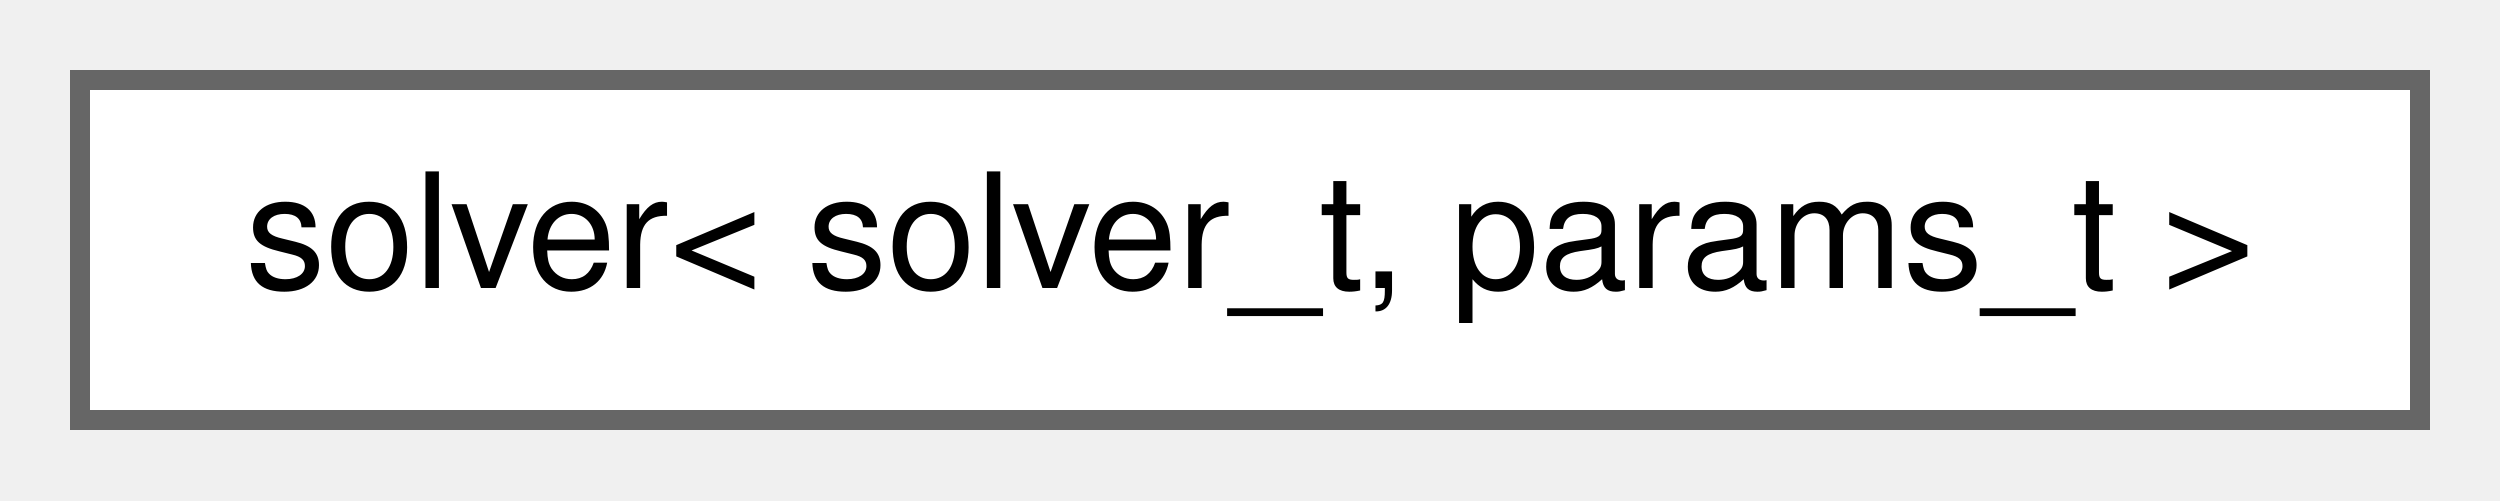
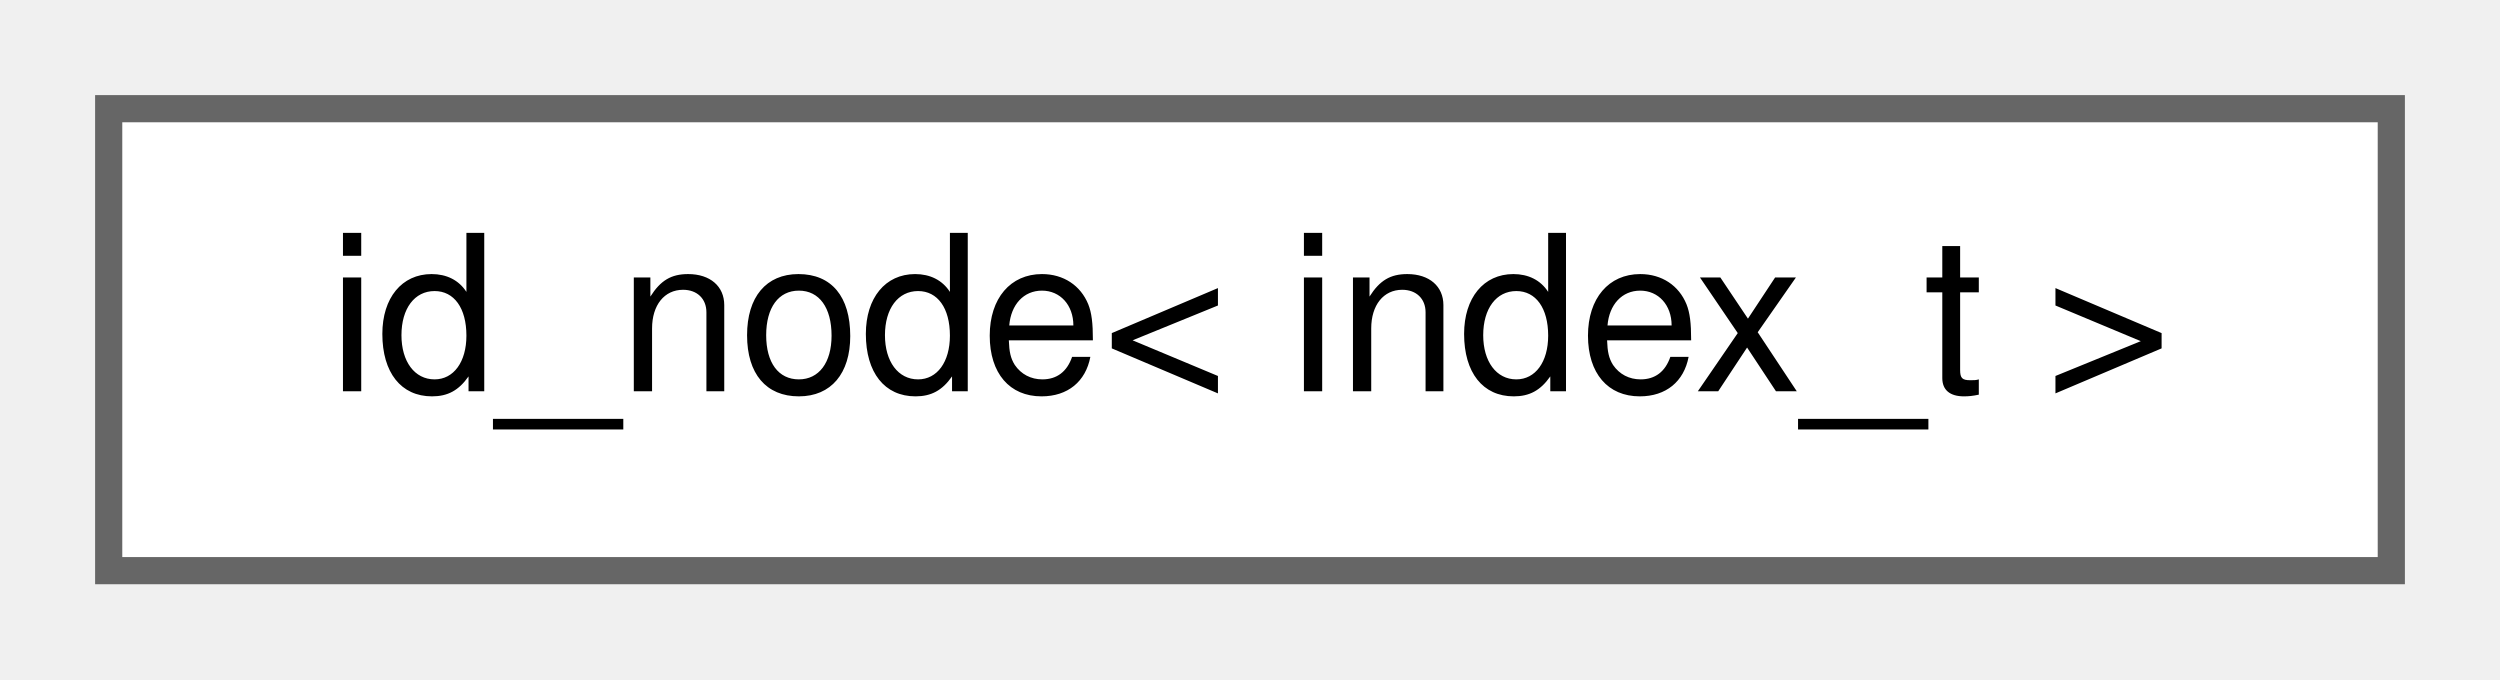
- <svg xmlns="http://www.w3.org/2000/svg" xmlns:xlink="http://www.w3.org/1999/xlink" width="125pt" height="25pt" viewBox="0.00 0.00 125.00 25.00">
+ <svg xmlns="http://www.w3.org/2000/svg" xmlns:xlink="http://www.w3.org/1999/xlink" width="92pt" height="25pt" viewBox="0.00 0.00 92.00 25.00">
  <g id="graph0" class="graph" transform="scale(1 1) rotate(0) translate(4 21)">
    <g id="Node000000" class="node">
      <g id="a_Node000000">
-         <a xlink:href="d3/df4/classchdr_1_1solvers_1_1solver.html" target="_top" xlink:title="A static class serving as the core entry point for the CHDR library.">
-           <polygon fill="white" stroke="#666666" points="117,-17 0,-17 0,0 117,0 117,-17" />
-           <text text-anchor="middle" x="58.5" y="-6.6" font-family="Helvetica,sans-Serif" font-size="8.00">solver&lt; solver_t, params_t &gt;</text>
+         <a xlink:href="db/d4a/classchdr_1_1mazes_1_1id__node.html" target="_top" xlink:title="Represents a node with a customisable identifier.">
+           <polygon fill="white" stroke="#666666" points="84,-17 0,-17 0,0 84,0 84,-17" />
+           <text text-anchor="middle" x="42" y="-6.6" font-family="Helvetica,sans-Serif" font-size="8.00">id_node&lt; index_t &gt;</text>
        </a>
      </g>
    </g>
  </g>
</svg>
